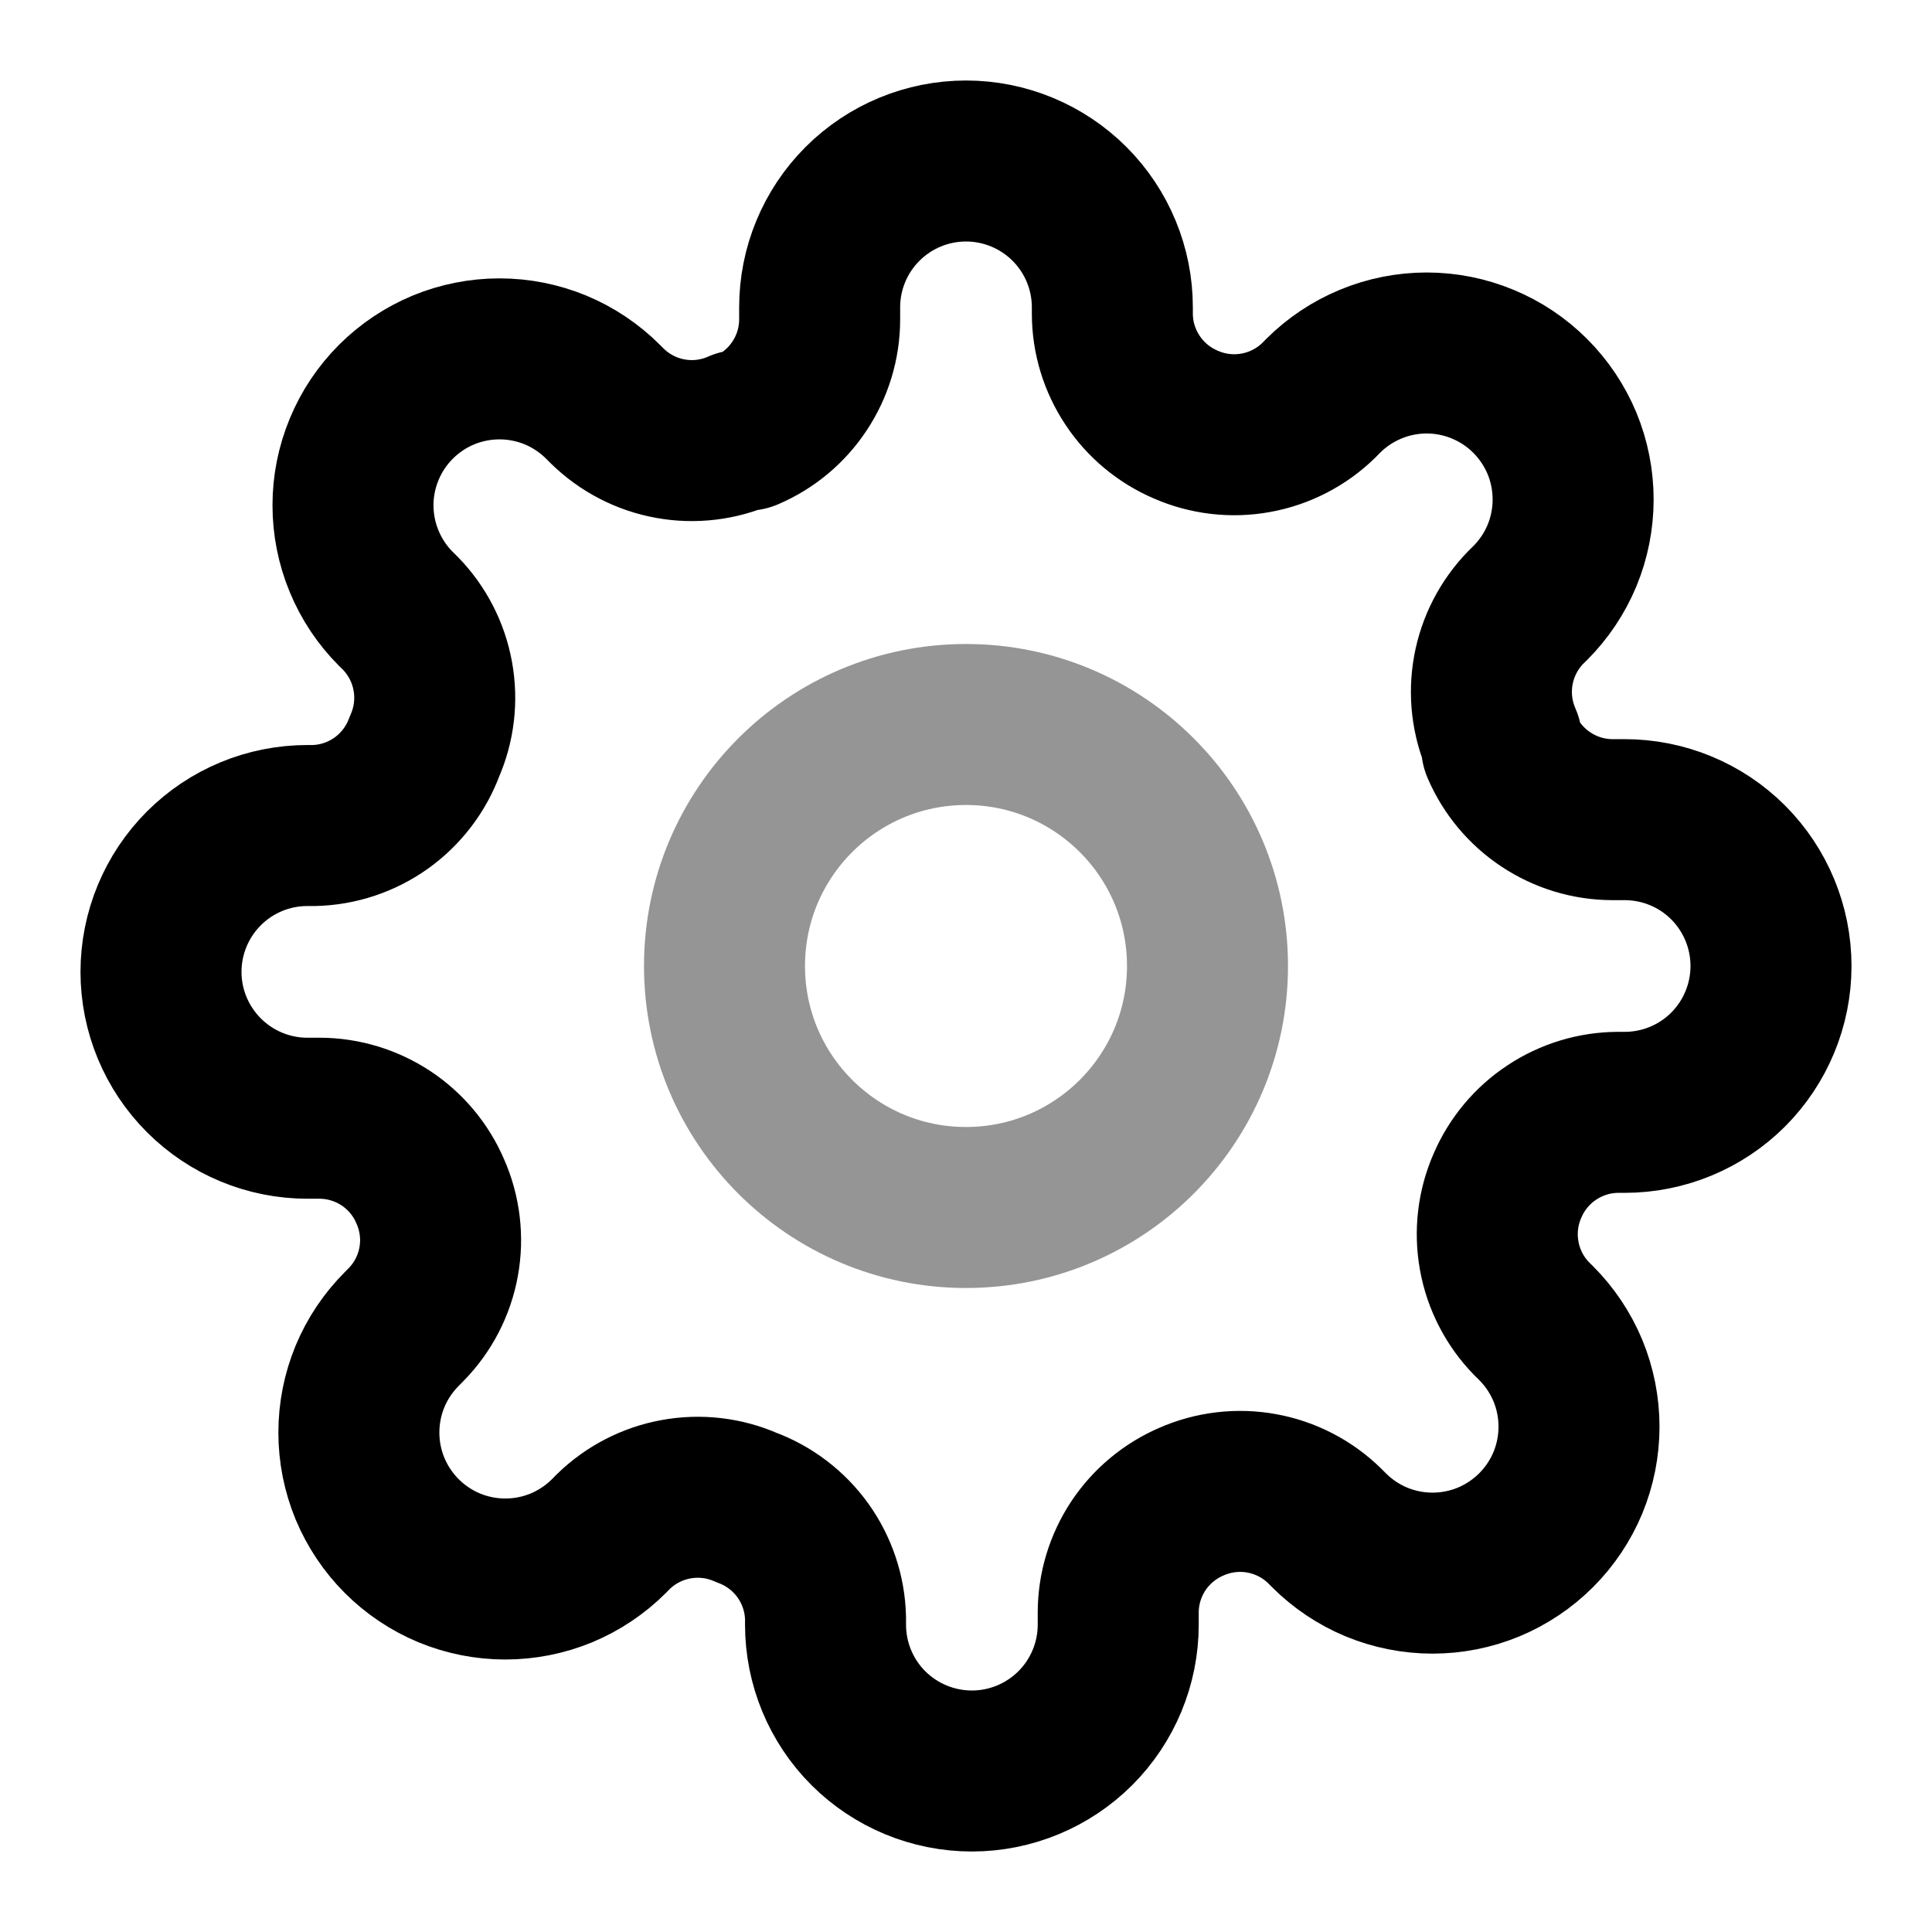
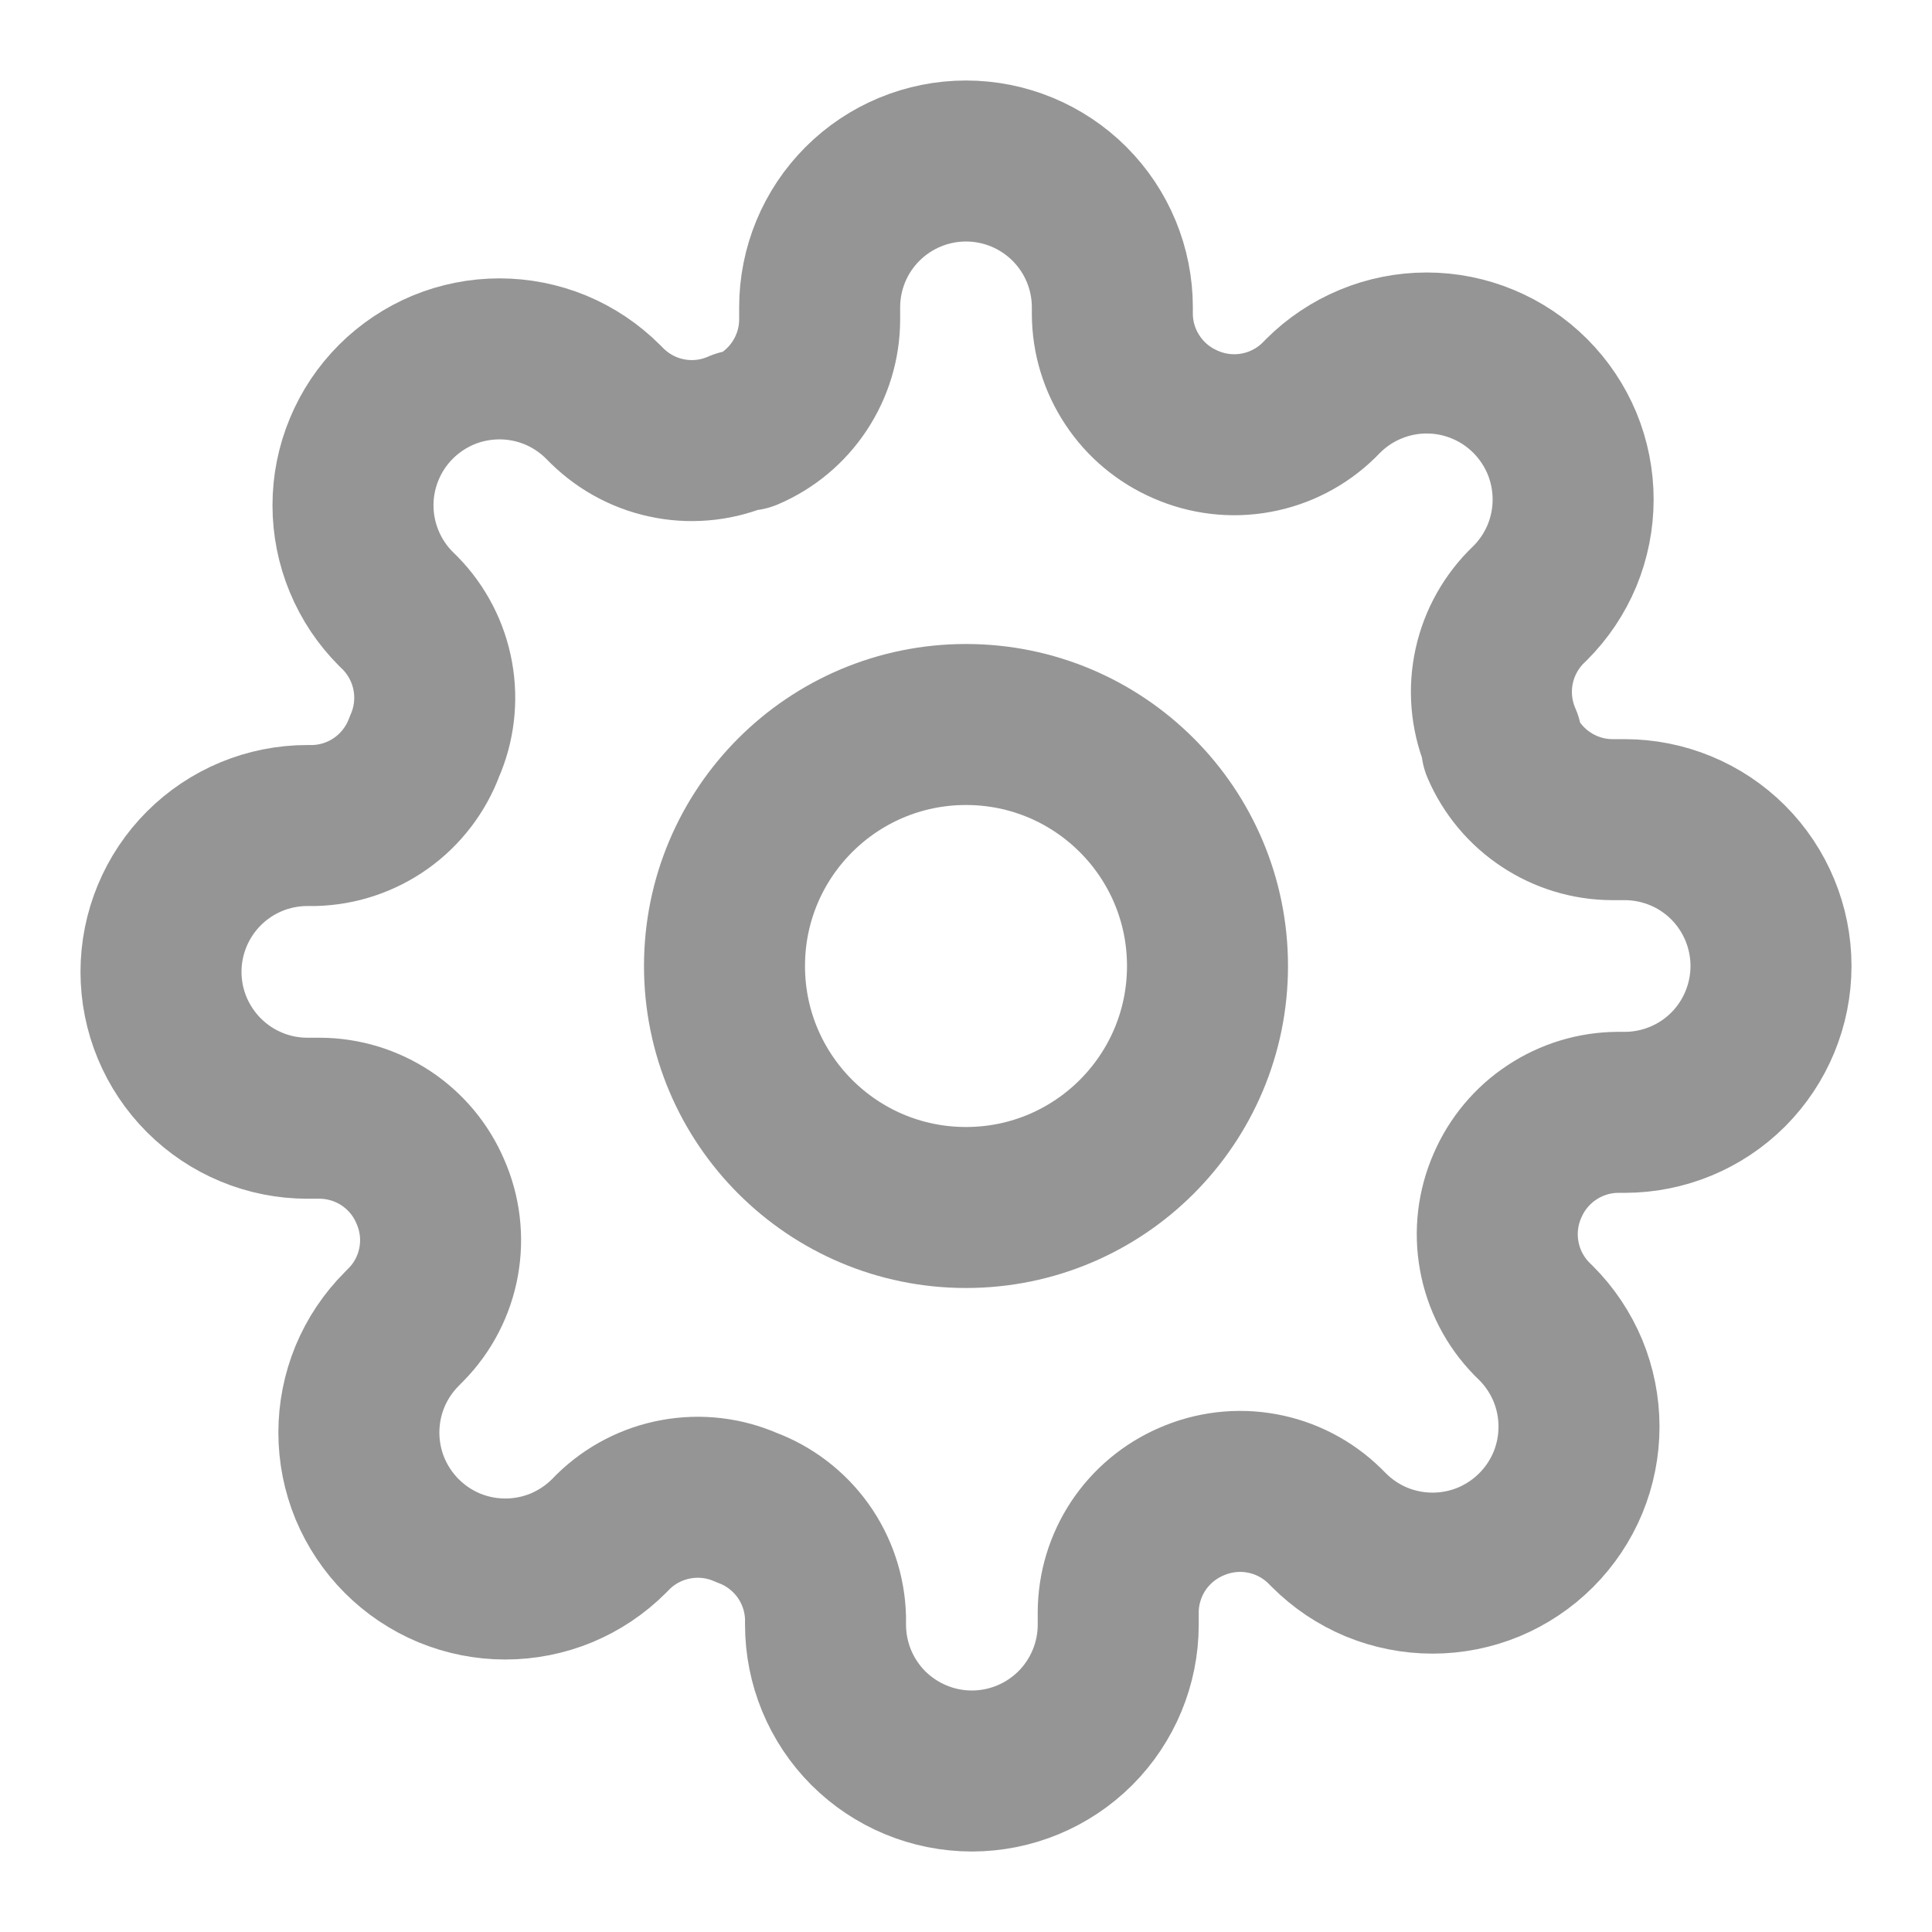
<svg xmlns="http://www.w3.org/2000/svg" width="24" height="24" viewBox="0 0 24 24" fill="none">
  <g id="settings">
    <path id="Vector" d="M12 15C13.657 15 15 13.657 15 12C15 10.343 13.657 9 12 9C10.343 9 9 10.343 9 12C9 13.657 10.343 15 12 15Z" stroke="#959595" stroke-width="2" stroke-linecap="round" stroke-linejoin="round" />
-     <path id="Vector_2" d="M18.727 14.727C18.606 15.002 18.57 15.306 18.624 15.601C18.677 15.895 18.818 16.168 19.027 16.382L19.082 16.436C19.251 16.605 19.385 16.806 19.477 17.026C19.568 17.247 19.615 17.484 19.615 17.723C19.615 17.962 19.568 18.198 19.477 18.419C19.385 18.64 19.251 18.84 19.082 19.009C18.913 19.178 18.712 19.312 18.492 19.404C18.271 19.495 18.034 19.542 17.796 19.542C17.556 19.542 17.32 19.495 17.099 19.404C16.878 19.312 16.678 19.178 16.509 19.009L16.454 18.954C16.24 18.745 15.968 18.604 15.673 18.551C15.378 18.497 15.074 18.534 14.8 18.654C14.531 18.77 14.302 18.961 14.14 19.205C13.979 19.449 13.892 19.735 13.891 20.027V20.182C13.891 20.664 13.699 21.127 13.358 21.468C13.017 21.808 12.555 22 12.073 22C11.591 22 11.128 21.808 10.787 21.468C10.446 21.127 10.255 20.664 10.255 20.182V20.1C10.248 19.799 10.15 19.507 9.975 19.262C9.8 19.018 9.555 18.831 9.273 18.727C8.999 18.606 8.694 18.57 8.399 18.624C8.105 18.677 7.832 18.818 7.618 19.027L7.564 19.082C7.395 19.251 7.194 19.385 6.974 19.477C6.753 19.568 6.516 19.615 6.277 19.615C6.038 19.615 5.802 19.568 5.581 19.477C5.36 19.385 5.16 19.251 4.991 19.082C4.822 18.913 4.688 18.712 4.596 18.492C4.505 18.271 4.458 18.034 4.458 17.796C4.458 17.556 4.505 17.32 4.596 17.099C4.688 16.878 4.822 16.678 4.991 16.509L5.045 16.454C5.255 16.24 5.396 15.968 5.449 15.673C5.503 15.378 5.466 15.074 5.345 14.8C5.23 14.531 5.039 14.302 4.795 14.14C4.551 13.979 4.265 13.892 3.973 13.891H3.818C3.336 13.891 2.874 13.699 2.533 13.358C2.192 13.017 2 12.555 2 12.073C2 11.591 2.192 11.128 2.533 10.787C2.874 10.446 3.336 10.255 3.818 10.255H3.9C4.201 10.248 4.493 10.15 4.738 9.975C4.982 9.8 5.169 9.555 5.273 9.273C5.394 8.999 5.43 8.694 5.376 8.399C5.323 8.105 5.182 7.832 4.973 7.618L4.918 7.564C4.749 7.395 4.615 7.194 4.524 6.974C4.432 6.753 4.385 6.516 4.385 6.277C4.385 6.038 4.432 5.802 4.524 5.581C4.615 5.36 4.749 5.16 4.918 4.991C5.087 4.822 5.288 4.688 5.508 4.596C5.729 4.505 5.966 4.458 6.205 4.458C6.443 4.458 6.68 4.505 6.901 4.596C7.122 4.688 7.322 4.822 7.491 4.991L7.545 5.045C7.76 5.255 8.032 5.396 8.327 5.449C8.622 5.503 8.926 5.466 9.2 5.345H9.273C9.542 5.23 9.771 5.039 9.932 4.795C10.094 4.551 10.181 4.265 10.182 3.973V3.818C10.182 3.336 10.373 2.874 10.714 2.533C11.055 2.192 11.518 2 12 2C12.482 2 12.945 2.192 13.286 2.533C13.627 2.874 13.818 3.336 13.818 3.818V3.9C13.819 4.193 13.906 4.478 14.068 4.722C14.229 4.966 14.458 5.157 14.727 5.273C15.002 5.394 15.306 5.43 15.601 5.376C15.895 5.323 16.168 5.182 16.382 4.973L16.436 4.918C16.605 4.749 16.806 4.615 17.026 4.524C17.247 4.432 17.484 4.385 17.723 4.385C17.962 4.385 18.198 4.432 18.419 4.524C18.64 4.615 18.84 4.749 19.009 4.918C19.178 5.087 19.312 5.288 19.404 5.508C19.495 5.729 19.542 5.966 19.542 6.205C19.542 6.443 19.495 6.68 19.404 6.901C19.312 7.122 19.178 7.322 19.009 7.491L18.954 7.545C18.745 7.76 18.604 8.032 18.551 8.327C18.497 8.622 18.534 8.926 18.654 9.2V9.273C18.77 9.542 18.961 9.771 19.205 9.932C19.449 10.094 19.735 10.181 20.027 10.182H20.182C20.664 10.182 21.127 10.373 21.468 10.714C21.808 11.055 22 11.518 22 12C22 12.482 21.808 12.945 21.468 13.286C21.127 13.627 20.664 13.818 20.182 13.818H20.1C19.808 13.819 19.522 13.906 19.278 14.068C19.034 14.229 18.843 14.458 18.727 14.727Z" stroke="black" stroke-width="2" stroke-linecap="round" stroke-linejoin="round" />
+     <path id="Vector_2" d="M18.727 14.727C18.606 15.002 18.57 15.306 18.624 15.601C18.677 15.895 18.818 16.168 19.027 16.382L19.082 16.436C19.251 16.605 19.385 16.806 19.477 17.026C19.568 17.247 19.615 17.484 19.615 17.723C19.615 17.962 19.568 18.198 19.477 18.419C19.385 18.64 19.251 18.84 19.082 19.009C18.913 19.178 18.712 19.312 18.492 19.404C18.271 19.495 18.034 19.542 17.796 19.542C17.556 19.542 17.32 19.495 17.099 19.404C16.878 19.312 16.678 19.178 16.509 19.009L16.454 18.954C16.24 18.745 15.968 18.604 15.673 18.551C15.378 18.497 15.074 18.534 14.8 18.654C14.531 18.77 14.302 18.961 14.14 19.205C13.979 19.449 13.892 19.735 13.891 20.027V20.182C13.891 20.664 13.699 21.127 13.358 21.468C13.017 21.808 12.555 22 12.073 22C11.591 22 11.128 21.808 10.787 21.468C10.446 21.127 10.255 20.664 10.255 20.182V20.1C10.248 19.799 10.15 19.507 9.975 19.262C9.8 19.018 9.555 18.831 9.273 18.727C8.999 18.606 8.694 18.57 8.399 18.624C8.105 18.677 7.832 18.818 7.618 19.027L7.564 19.082C7.395 19.251 7.194 19.385 6.974 19.477C6.753 19.568 6.516 19.615 6.277 19.615C6.038 19.615 5.802 19.568 5.581 19.477C5.36 19.385 5.16 19.251 4.991 19.082C4.822 18.913 4.688 18.712 4.596 18.492C4.505 18.271 4.458 18.034 4.458 17.796C4.458 17.556 4.505 17.32 4.596 17.099C4.688 16.878 4.822 16.678 4.991 16.509L5.045 16.454C5.255 16.24 5.396 15.968 5.449 15.673C5.503 15.378 5.466 15.074 5.345 14.8C5.23 14.531 5.039 14.302 4.795 14.14C4.551 13.979 4.265 13.892 3.973 13.891H3.818C3.336 13.891 2.874 13.699 2.533 13.358C2.192 13.017 2 12.555 2 12.073C2 11.591 2.192 11.128 2.533 10.787C2.874 10.446 3.336 10.255 3.818 10.255H3.9C4.201 10.248 4.493 10.15 4.738 9.975C4.982 9.8 5.169 9.555 5.273 9.273C5.394 8.999 5.43 8.694 5.376 8.399C5.323 8.105 5.182 7.832 4.973 7.618L4.918 7.564C4.749 7.395 4.615 7.194 4.524 6.974C4.432 6.753 4.385 6.516 4.385 6.277C4.385 6.038 4.432 5.802 4.524 5.581C4.615 5.36 4.749 5.16 4.918 4.991C5.087 4.822 5.288 4.688 5.508 4.596C5.729 4.505 5.966 4.458 6.205 4.458C6.443 4.458 6.68 4.505 6.901 4.596C7.122 4.688 7.322 4.822 7.491 4.991L7.545 5.045C7.76 5.255 8.032 5.396 8.327 5.449C8.622 5.503 8.926 5.466 9.2 5.345H9.273C9.542 5.23 9.771 5.039 9.932 4.795C10.094 4.551 10.181 4.265 10.182 3.973V3.818C10.182 3.336 10.373 2.874 10.714 2.533C11.055 2.192 11.518 2 12 2C12.482 2 12.945 2.192 13.286 2.533C13.627 2.874 13.818 3.336 13.818 3.818V3.9C13.819 4.193 13.906 4.478 14.068 4.722C14.229 4.966 14.458 5.157 14.727 5.273C15.002 5.394 15.306 5.43 15.601 5.376C15.895 5.323 16.168 5.182 16.382 4.973L16.436 4.918C16.605 4.749 16.806 4.615 17.026 4.524C17.247 4.432 17.484 4.385 17.723 4.385C17.962 4.385 18.198 4.432 18.419 4.524C18.64 4.615 18.84 4.749 19.009 4.918C19.178 5.087 19.312 5.288 19.404 5.508C19.495 5.729 19.542 5.966 19.542 6.205C19.542 6.443 19.495 6.68 19.404 6.901C19.312 7.122 19.178 7.322 19.009 7.491L18.954 7.545C18.745 7.76 18.604 8.032 18.551 8.327C18.497 8.622 18.534 8.926 18.654 9.2V9.273C18.77 9.542 18.961 9.771 19.205 9.932C19.449 10.094 19.735 10.181 20.027 10.182H20.182C20.664 10.182 21.127 10.373 21.468 10.714C21.808 11.055 22 11.518 22 12C22 12.482 21.808 12.945 21.468 13.286C21.127 13.627 20.664 13.818 20.182 13.818H20.1C19.808 13.819 19.522 13.906 19.278 14.068C19.034 14.229 18.843 14.458 18.727 14.727Z" stroke="#959595" stroke-width="2" stroke-linecap="round" stroke-linejoin="round" />
  </g>
</svg>
